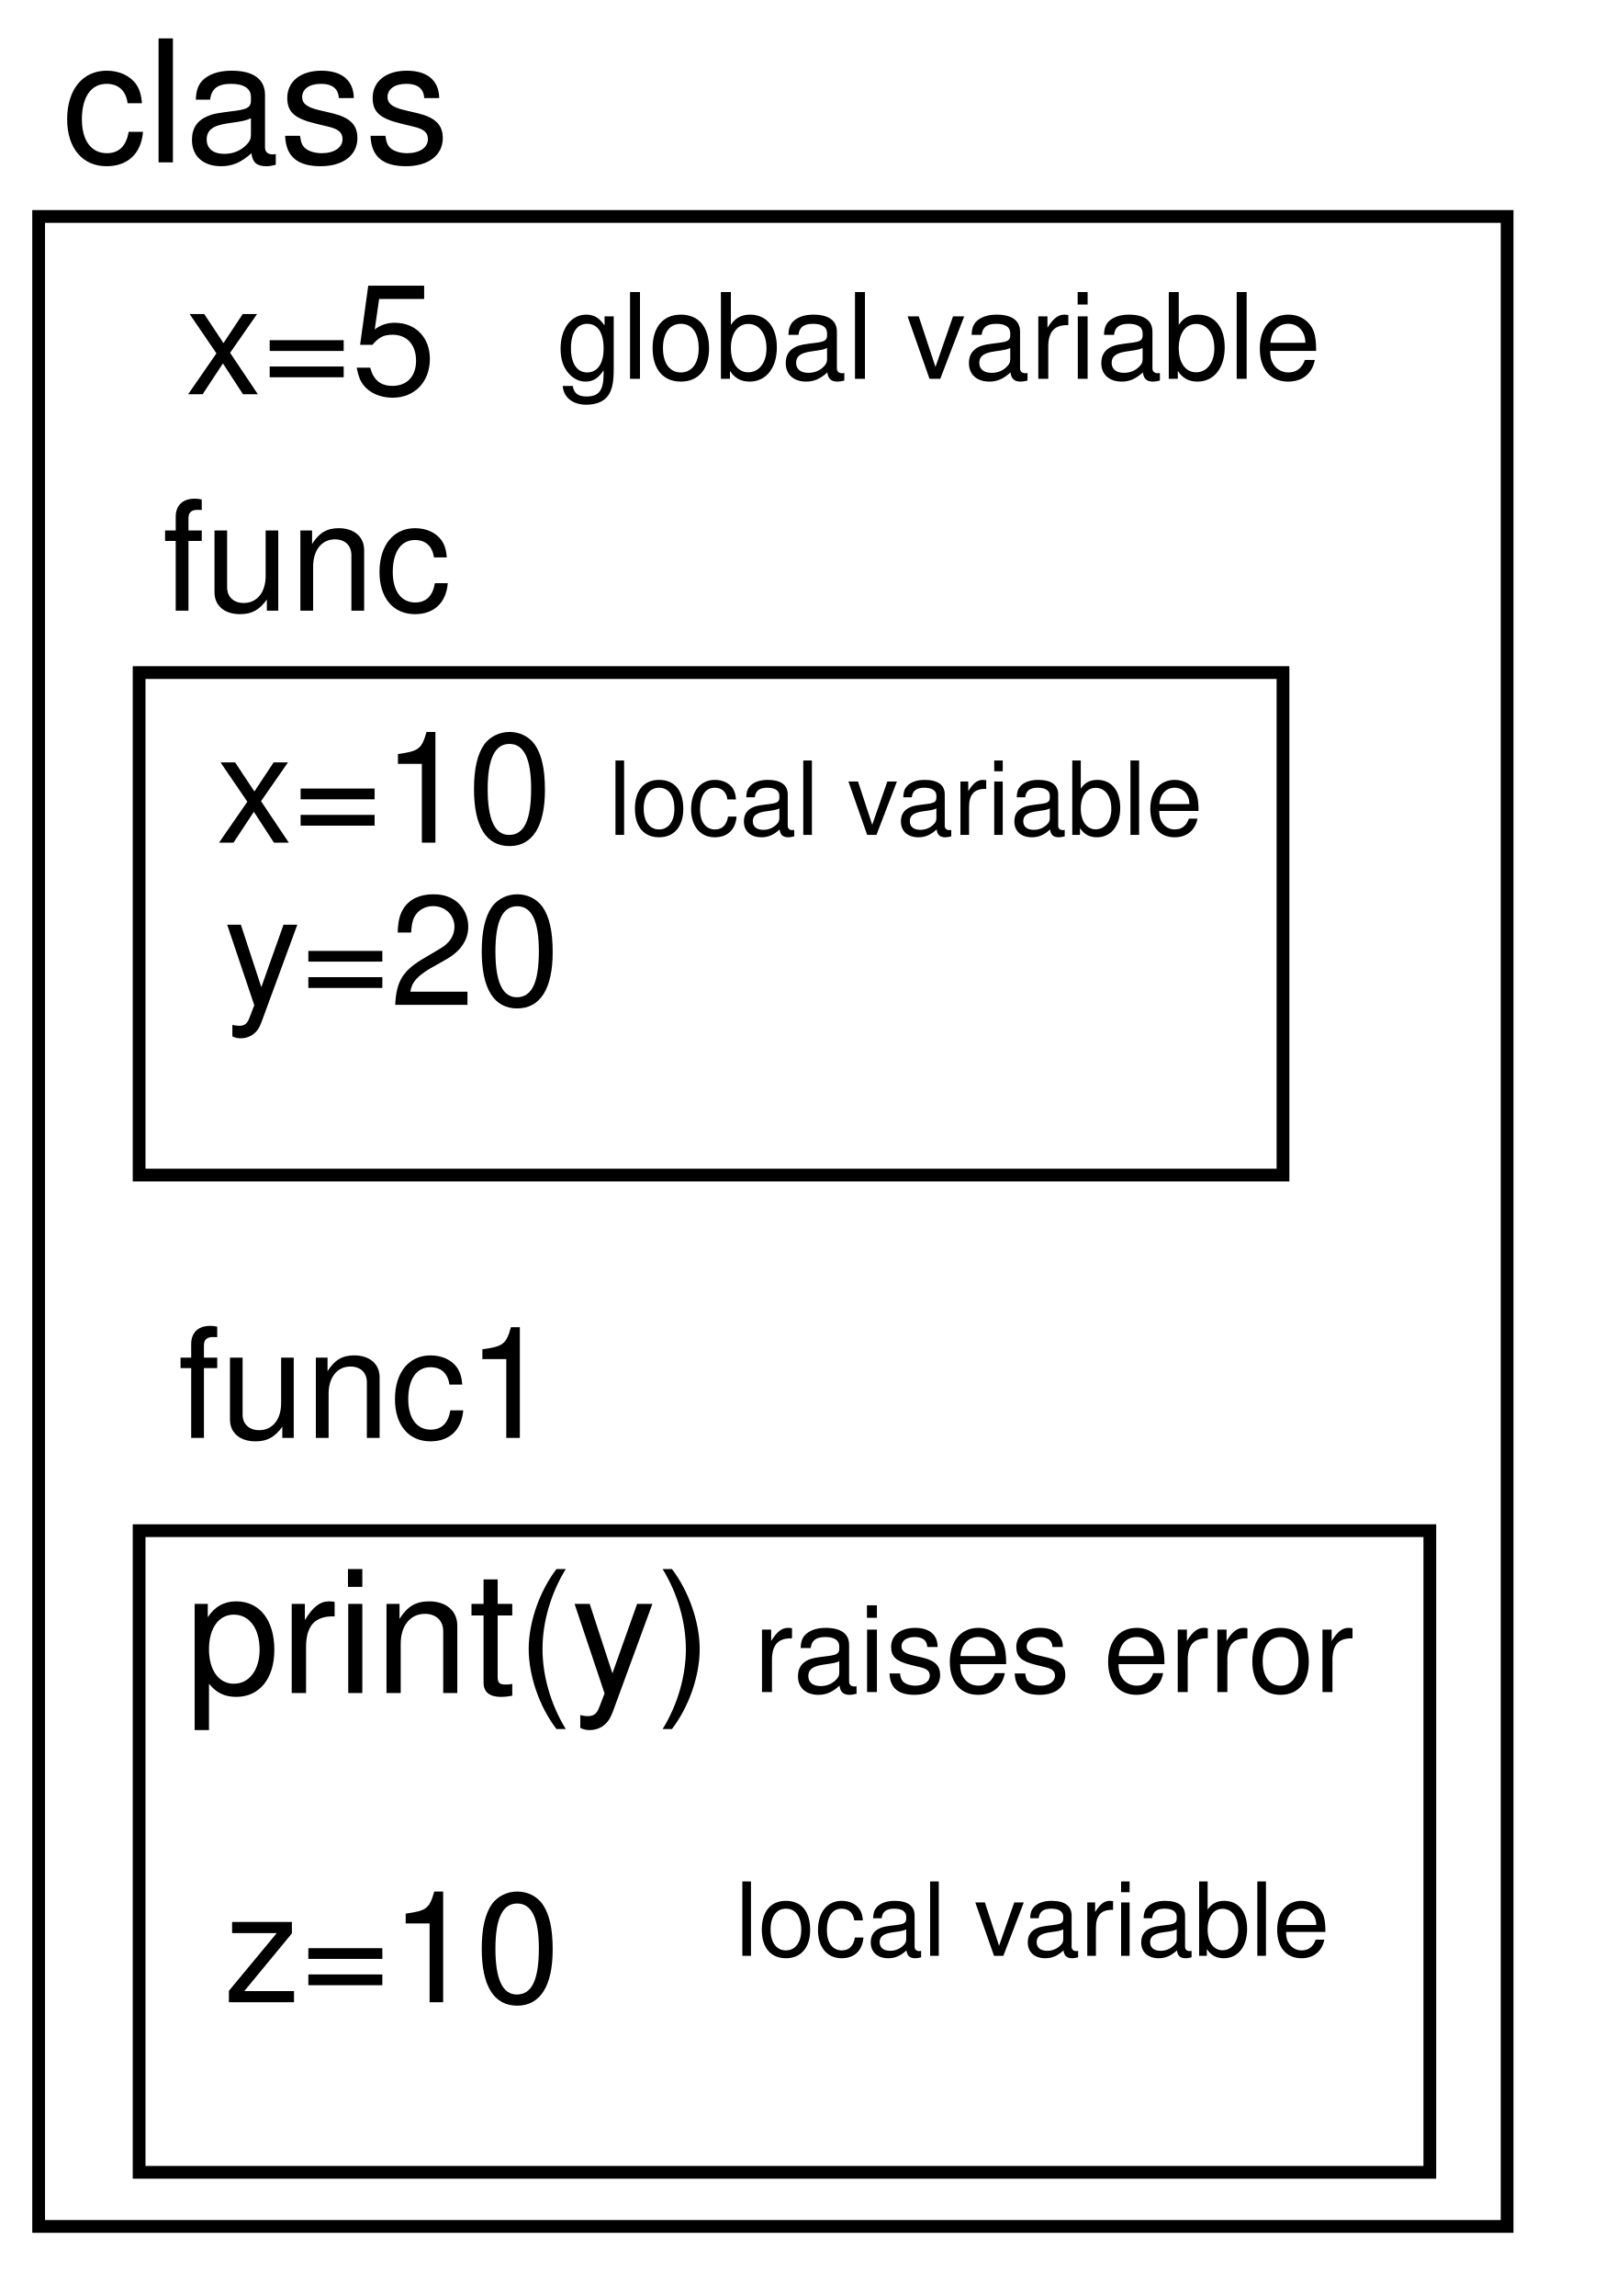
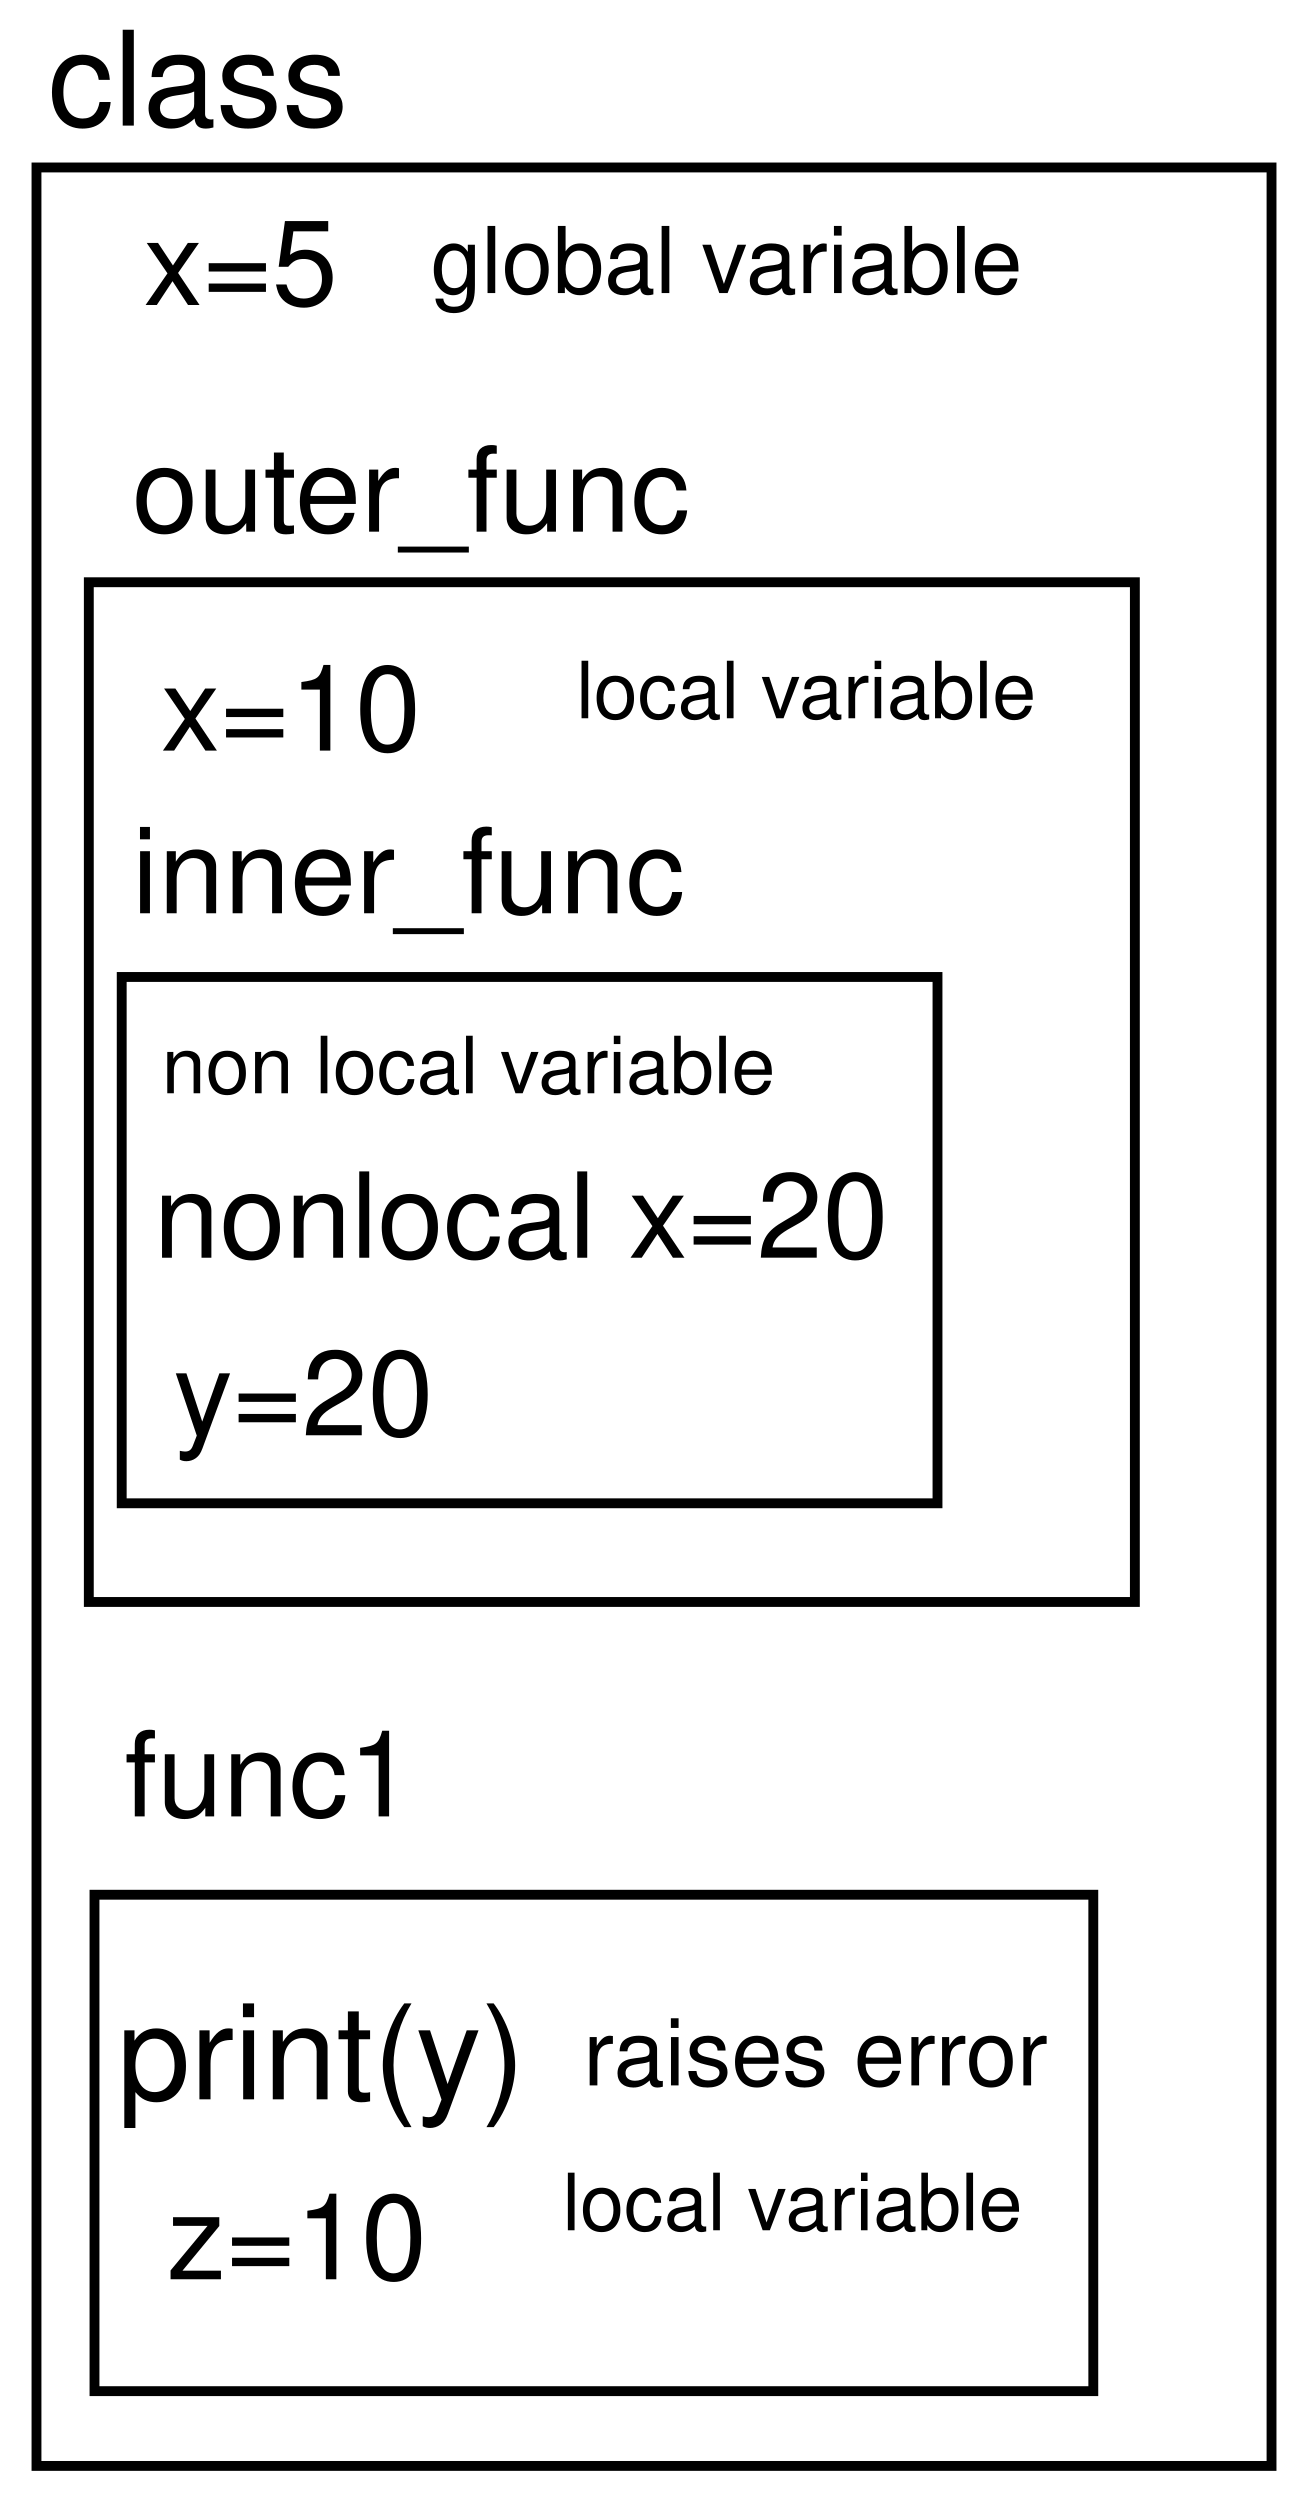
- <svg xmlns="http://www.w3.org/2000/svg" width="190" height="270">
+ <svg xmlns="http://www.w3.org/2000/svg" width="200" height="380">
  <g>
-     <rect fill="#fff" id="canvas_background" height="272" width="192" y="-1" x="-1" />
+     <rect x="-1" y="-1" width="202" height="382" id="canvas_background" fill="#fff" />
  </g>
  <g>
-     <rect stroke="#000" id="svg_37" height="236.364" width="172.727" y="25.455" x="4.545" fill-opacity="null" stroke-opacity="null" stroke-width="1.5" fill="#fff" />
-     <text style="cursor: move;" xml:space="preserve" text-anchor="start" font-family="Helvetica, Arial, sans-serif" font-size="20" id="svg_38" y="19.091" x="7.273" fill-opacity="null" stroke-opacity="null" stroke-width="0" stroke="#000" fill="#000000">class</text>
-     <text xml:space="preserve" text-anchor="start" font-family="Helvetica, Arial, sans-serif" font-size="18" id="svg_39" y="46.364" x="21.818" fill-opacity="null" stroke-opacity="null" stroke-width="0" stroke="#000" fill="#000000">x=5</text>
-     <rect stroke="#000" id="svg_40" height="59.091" width="134.545" y="79.091" x="16.364" fill-opacity="null" stroke-opacity="null" stroke-width="1.5" fill="#fff" />
-     <rect stroke="#000" id="svg_41" height="75.455" width="151.818" y="180" x="16.364" fill-opacity="null" stroke-opacity="null" stroke-width="1.5" fill="#fff" />
-     <text style="cursor: move;" xml:space="preserve" text-anchor="start" font-family="Helvetica, Arial, sans-serif" font-size="18" id="svg_43" y="71.818" x="19.091" fill-opacity="null" stroke-opacity="null" stroke-width="0" stroke="#000" fill="#000000">func</text>
-     <text xml:space="preserve" text-anchor="start" font-family="Helvetica, Arial, sans-serif" font-size="18" id="svg_44" y="169.091" x="20.909" fill-opacity="null" stroke-opacity="null" stroke-width="0" stroke="#000" fill="#000000">func1</text>
-     <text xml:space="preserve" text-anchor="start" font-family="Helvetica, Arial, sans-serif" font-size="18" id="svg_45" y="99.091" x="25.455" fill-opacity="null" stroke-opacity="null" stroke-width="0" stroke="#000" fill="#000000">x=10</text>
-     <text xml:space="preserve" text-anchor="start" font-family="Helvetica, Arial, sans-serif" font-size="18" id="svg_46" y="118.182" x="26.364" fill-opacity="null" stroke-opacity="null" stroke-width="0" stroke="#000" fill="#000000">y=20</text>
-     <text xml:space="preserve" text-anchor="start" font-family="Helvetica, Arial, sans-serif" font-size="20" id="svg_47" y="199.091" x="21.818" fill-opacity="null" stroke-opacity="null" stroke-width="0" stroke="#000" fill="#000000">print(y)</text>
-     <text stroke="#000" xml:space="preserve" text-anchor="start" font-family="Helvetica, Arial, sans-serif" font-size="14" id="svg_48" y="198.976" x="88.661" fill-opacity="null" stroke-opacity="null" stroke-width="0" fill="#000000">raises error</text>
-     <text xml:space="preserve" text-anchor="start" font-family="Helvetica, Arial, sans-serif" font-size="18" id="svg_49" y="235.455" x="26.364" fill-opacity="null" stroke-opacity="null" stroke-width="0" stroke="#000" fill="#000000">z=10</text>
-     <text stroke="#000" xml:space="preserve" text-anchor="start" font-family="Helvetica, Arial, sans-serif" font-size="12" id="svg_50" y="98.182" x="71.583" fill-opacity="null" stroke-opacity="null" stroke-width="0" fill="#000000">local variable</text>
-     <text xml:space="preserve" text-anchor="start" font-family="Helvetica, Arial, sans-serif" font-size="14" id="svg_51" y="44.545" x="65.455" fill-opacity="null" stroke-opacity="null" stroke-width="0" stroke="#000" fill="#000000">global variable</text>
-     <text stroke="#000" xml:space="preserve" text-anchor="start" font-family="Helvetica, Arial, sans-serif" font-size="12" id="svg_52" y="230" x="86.503" fill-opacity="null" stroke-opacity="null" stroke-width="0" fill="#000000">local variable</text>
+     <rect stroke="#000" fill="#fff" stroke-width="1.5" stroke-opacity="null" fill-opacity="null" x="5.546" y="25.455" width="187.727" height="349.364" id="svg_37" />
+     <text fill="#000000" stroke="#000" stroke-width="0" stroke-opacity="null" fill-opacity="null" x="7.273" y="19.091" id="svg_38" font-size="20" font-family="Helvetica, Arial, sans-serif" text-anchor="start" xml:space="preserve">class</text>
+     <text fill="#000000" stroke="#000" stroke-width="0" stroke-opacity="null" fill-opacity="null" x="21.818" y="46.364" id="svg_39" font-size="18" font-family="Helvetica, Arial, sans-serif" text-anchor="start" xml:space="preserve">x=5</text>
+     <rect fill="#fff" stroke-width="1.5" stroke-opacity="null" fill-opacity="null" x="14.364" y="288" width="151.818" height="75.455" id="svg_41" stroke="#000" />
+     <text style="cursor: move;" fill="#000000" stroke="#000" stroke-width="0" stroke-opacity="null" fill-opacity="null" x="20.091" y="80.818" id="svg_43" font-size="18" font-family="Helvetica, Arial, sans-serif" text-anchor="start" xml:space="preserve">outer_func</text>
+     <text fill="#000000" stroke="#000" stroke-width="0" stroke-opacity="null" fill-opacity="null" x="18.909" y="276.091" id="svg_44" font-size="18" font-family="Helvetica, Arial, sans-serif" text-anchor="start" xml:space="preserve">func1</text>
+     <text fill="#000000" stroke="#000" stroke-width="0" stroke-opacity="null" fill-opacity="null" x="17.818" y="319.091" id="svg_47" font-size="20" font-family="Helvetica, Arial, sans-serif" text-anchor="start" xml:space="preserve">print(y)</text>
+     <text fill="#000000" stroke-width="0" stroke-opacity="null" fill-opacity="null" x="88.661" y="316.976" id="svg_48" font-size="14" font-family="Helvetica, Arial, sans-serif" text-anchor="start" xml:space="preserve" stroke="#000">raises error</text>
+     <text fill="#000000" stroke="#000" stroke-width="0" stroke-opacity="null" fill-opacity="null" x="25.364" y="346.455" id="svg_49" font-size="18" font-family="Helvetica, Arial, sans-serif" text-anchor="start" xml:space="preserve">z=10</text>
+     <text fill="#000000" stroke="#000" stroke-width="0" stroke-opacity="null" fill-opacity="null" x="65.455" y="44.545" id="svg_51" font-size="14" font-family="Helvetica, Arial, sans-serif" text-anchor="start" xml:space="preserve">global variable</text>
+     <text fill="#000000" stroke-width="0" stroke-opacity="null" fill-opacity="null" x="85.503" y="339" id="svg_52" font-size="12" font-family="Helvetica, Arial, sans-serif" text-anchor="start" xml:space="preserve" stroke="#000">local variable</text>
+     <rect stroke="#000" id="svg_1" height="155" width="159" y="88.5" x="13.5" fill-opacity="null" stroke-opacity="null" stroke-width="1.5" fill="#fff" />
+     <text style="cursor: move;" fill="#000000" stroke="#000" stroke-width="0" stroke-opacity="null" fill-opacity="null" x="20.091" y="138.818" id="svg_3" font-size="18" font-family="Helvetica, Arial, sans-serif" text-anchor="start" xml:space="preserve">inner_func</text>
+     <text fill="#000000" stroke="#000" stroke-width="0" stroke-opacity="null" fill-opacity="null" x="24.455" y="114.091" id="svg_5" font-size="18" font-family="Helvetica, Arial, sans-serif" text-anchor="start" xml:space="preserve">x=10</text>
+     <text fill="#000000" stroke-width="0" stroke-opacity="null" fill-opacity="null" x="87.583" y="109.182" id="svg_7" font-size="12" font-family="Helvetica, Arial, sans-serif" text-anchor="start" xml:space="preserve" stroke="#000">local variable</text>
+     <rect stroke="#000" id="svg_9" height="80" width="124" y="148.5" x="18.5" fill-opacity="null" stroke-opacity="null" stroke-width="1.5" fill="#fff" />
+     <text fill="#000000" stroke="#000" stroke-width="0" stroke-opacity="null" fill-opacity="null" x="23.364" y="191.182" id="svg_10" font-size="18" font-family="Helvetica, Arial, sans-serif" text-anchor="start" xml:space="preserve">nonlocal x=20</text>
+     <text fill="#000000" stroke-width="0" stroke-opacity="null" fill-opacity="null" x="24.583" y="166.182" id="svg_12" font-size="12" font-family="Helvetica, Arial, sans-serif" text-anchor="start" xml:space="preserve" stroke="#000">non local variable</text>
+     <text fill="#000000" stroke="#000" stroke-width="0" stroke-opacity="null" fill-opacity="null" x="26.364" y="218.182" id="svg_14" font-size="18" font-family="Helvetica, Arial, sans-serif" text-anchor="start" xml:space="preserve">y=20</text>
  </g>
</svg>
